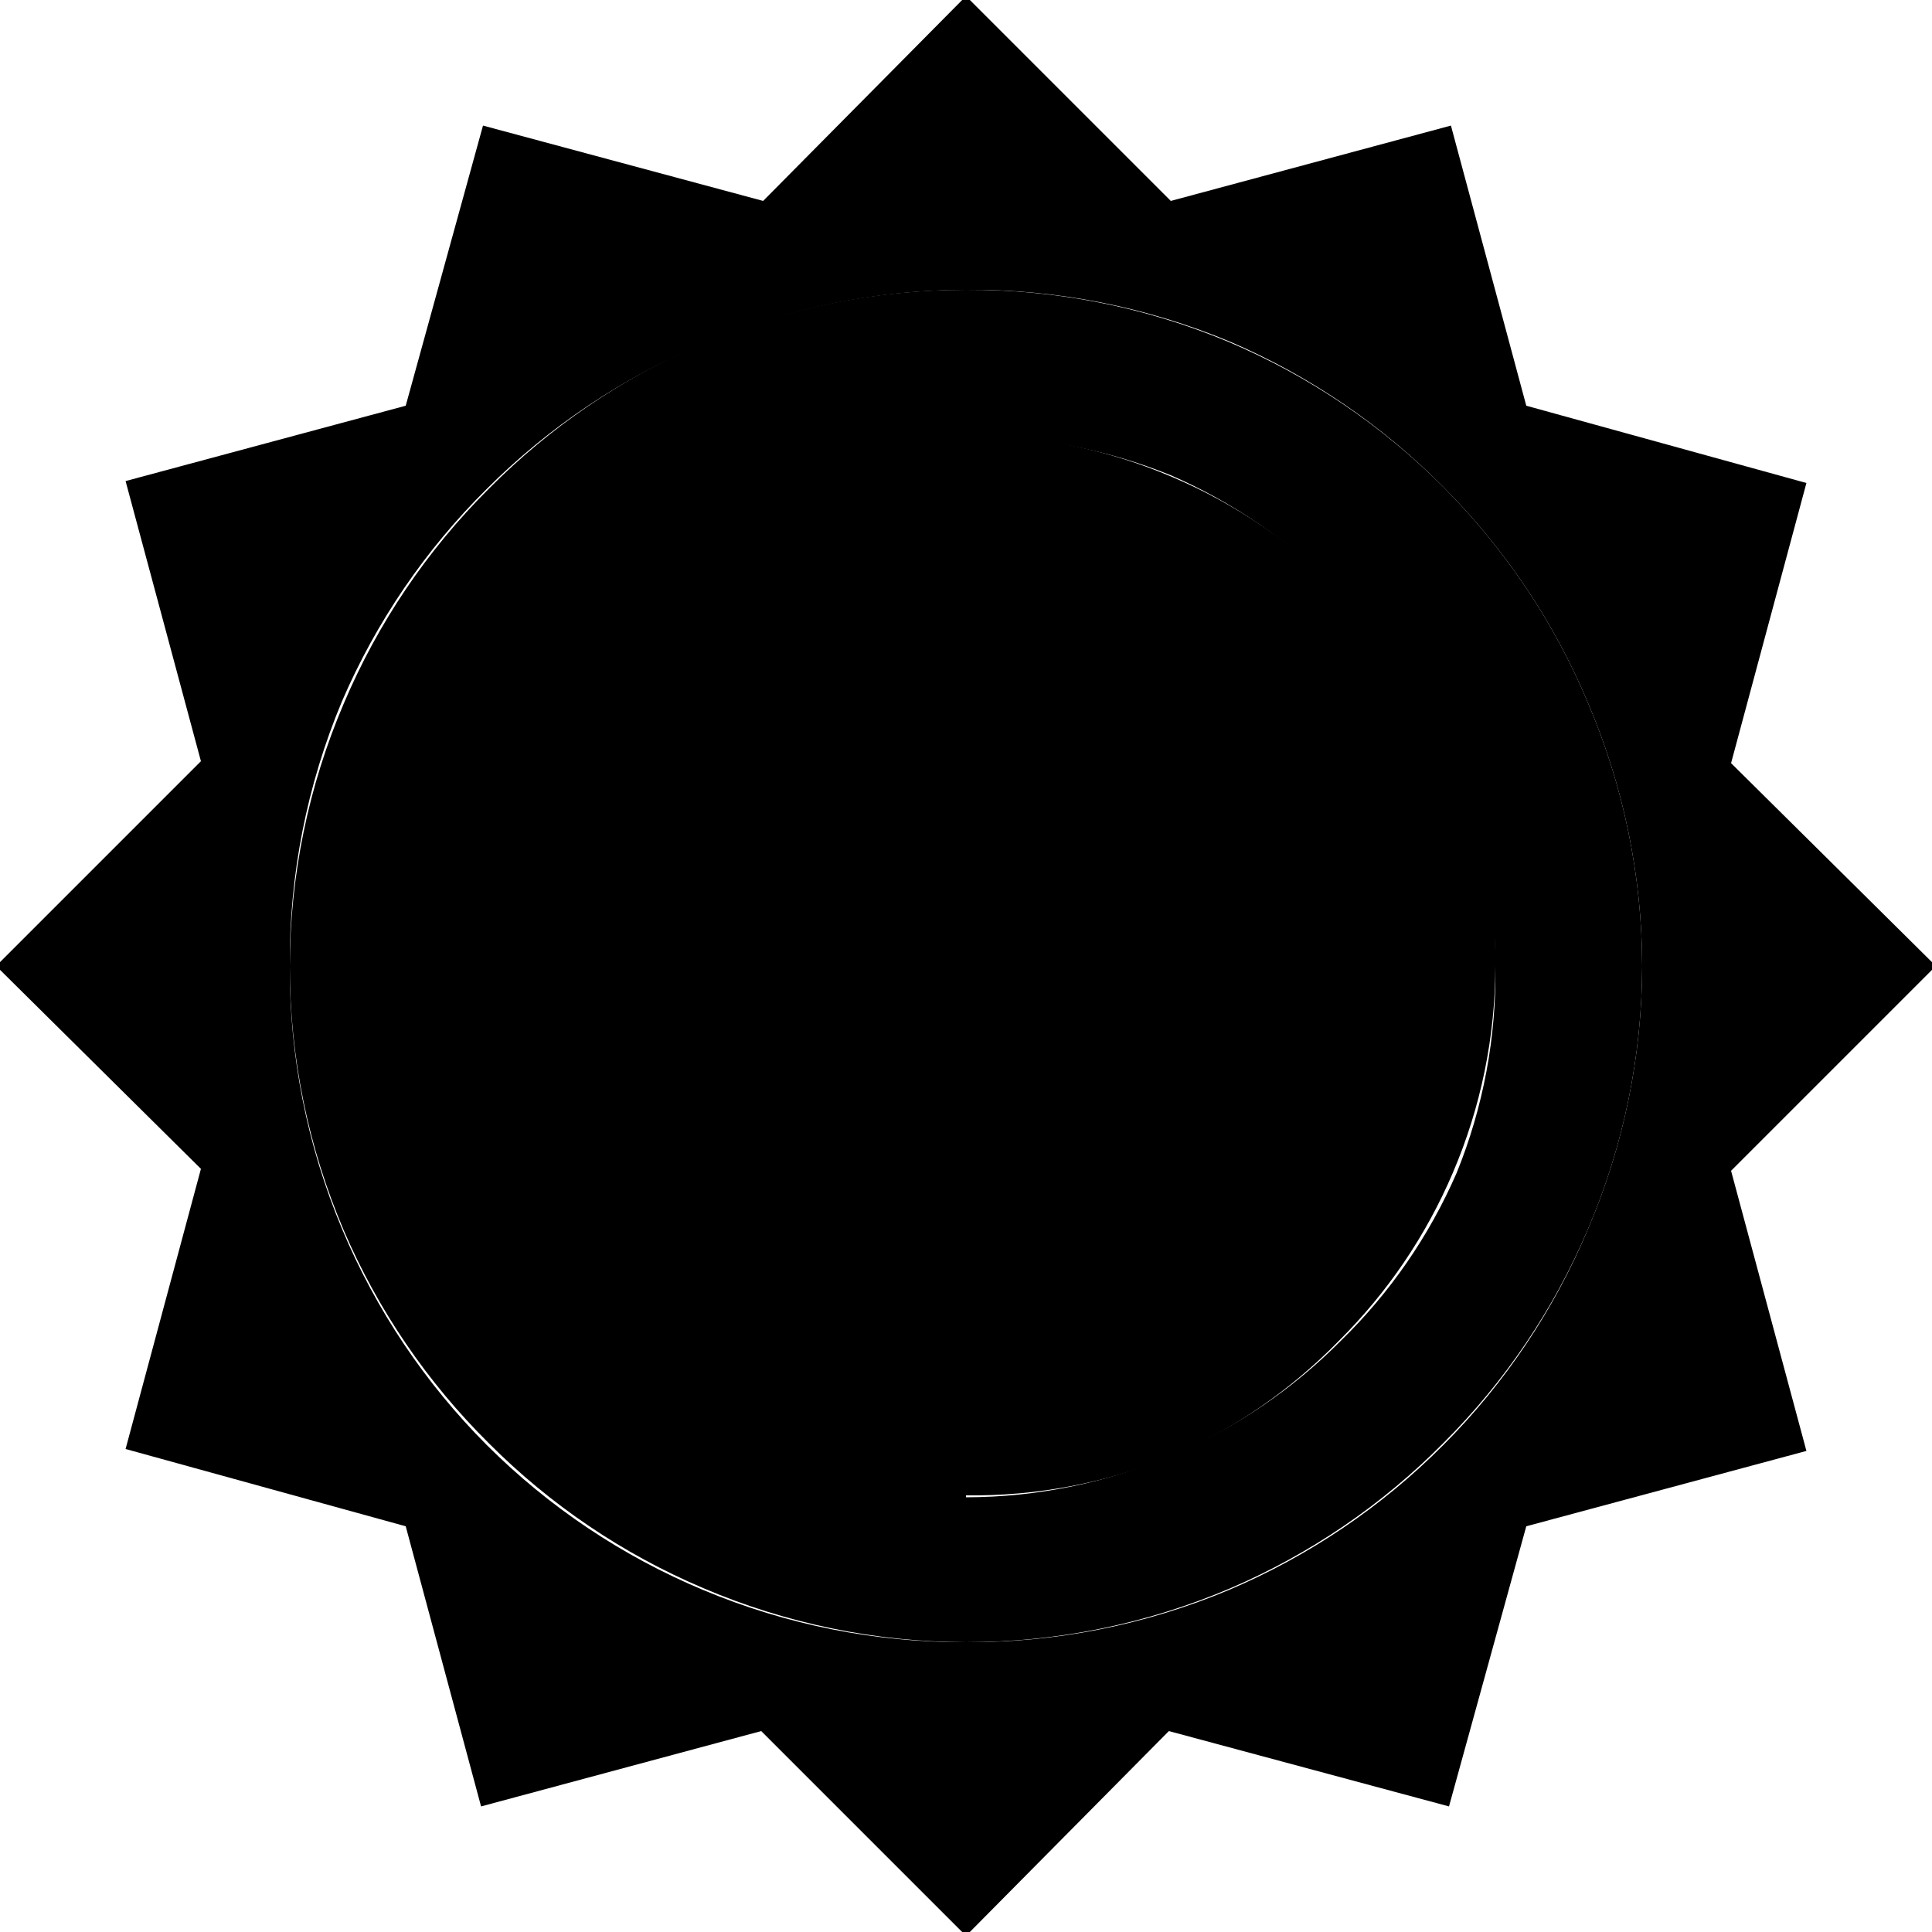
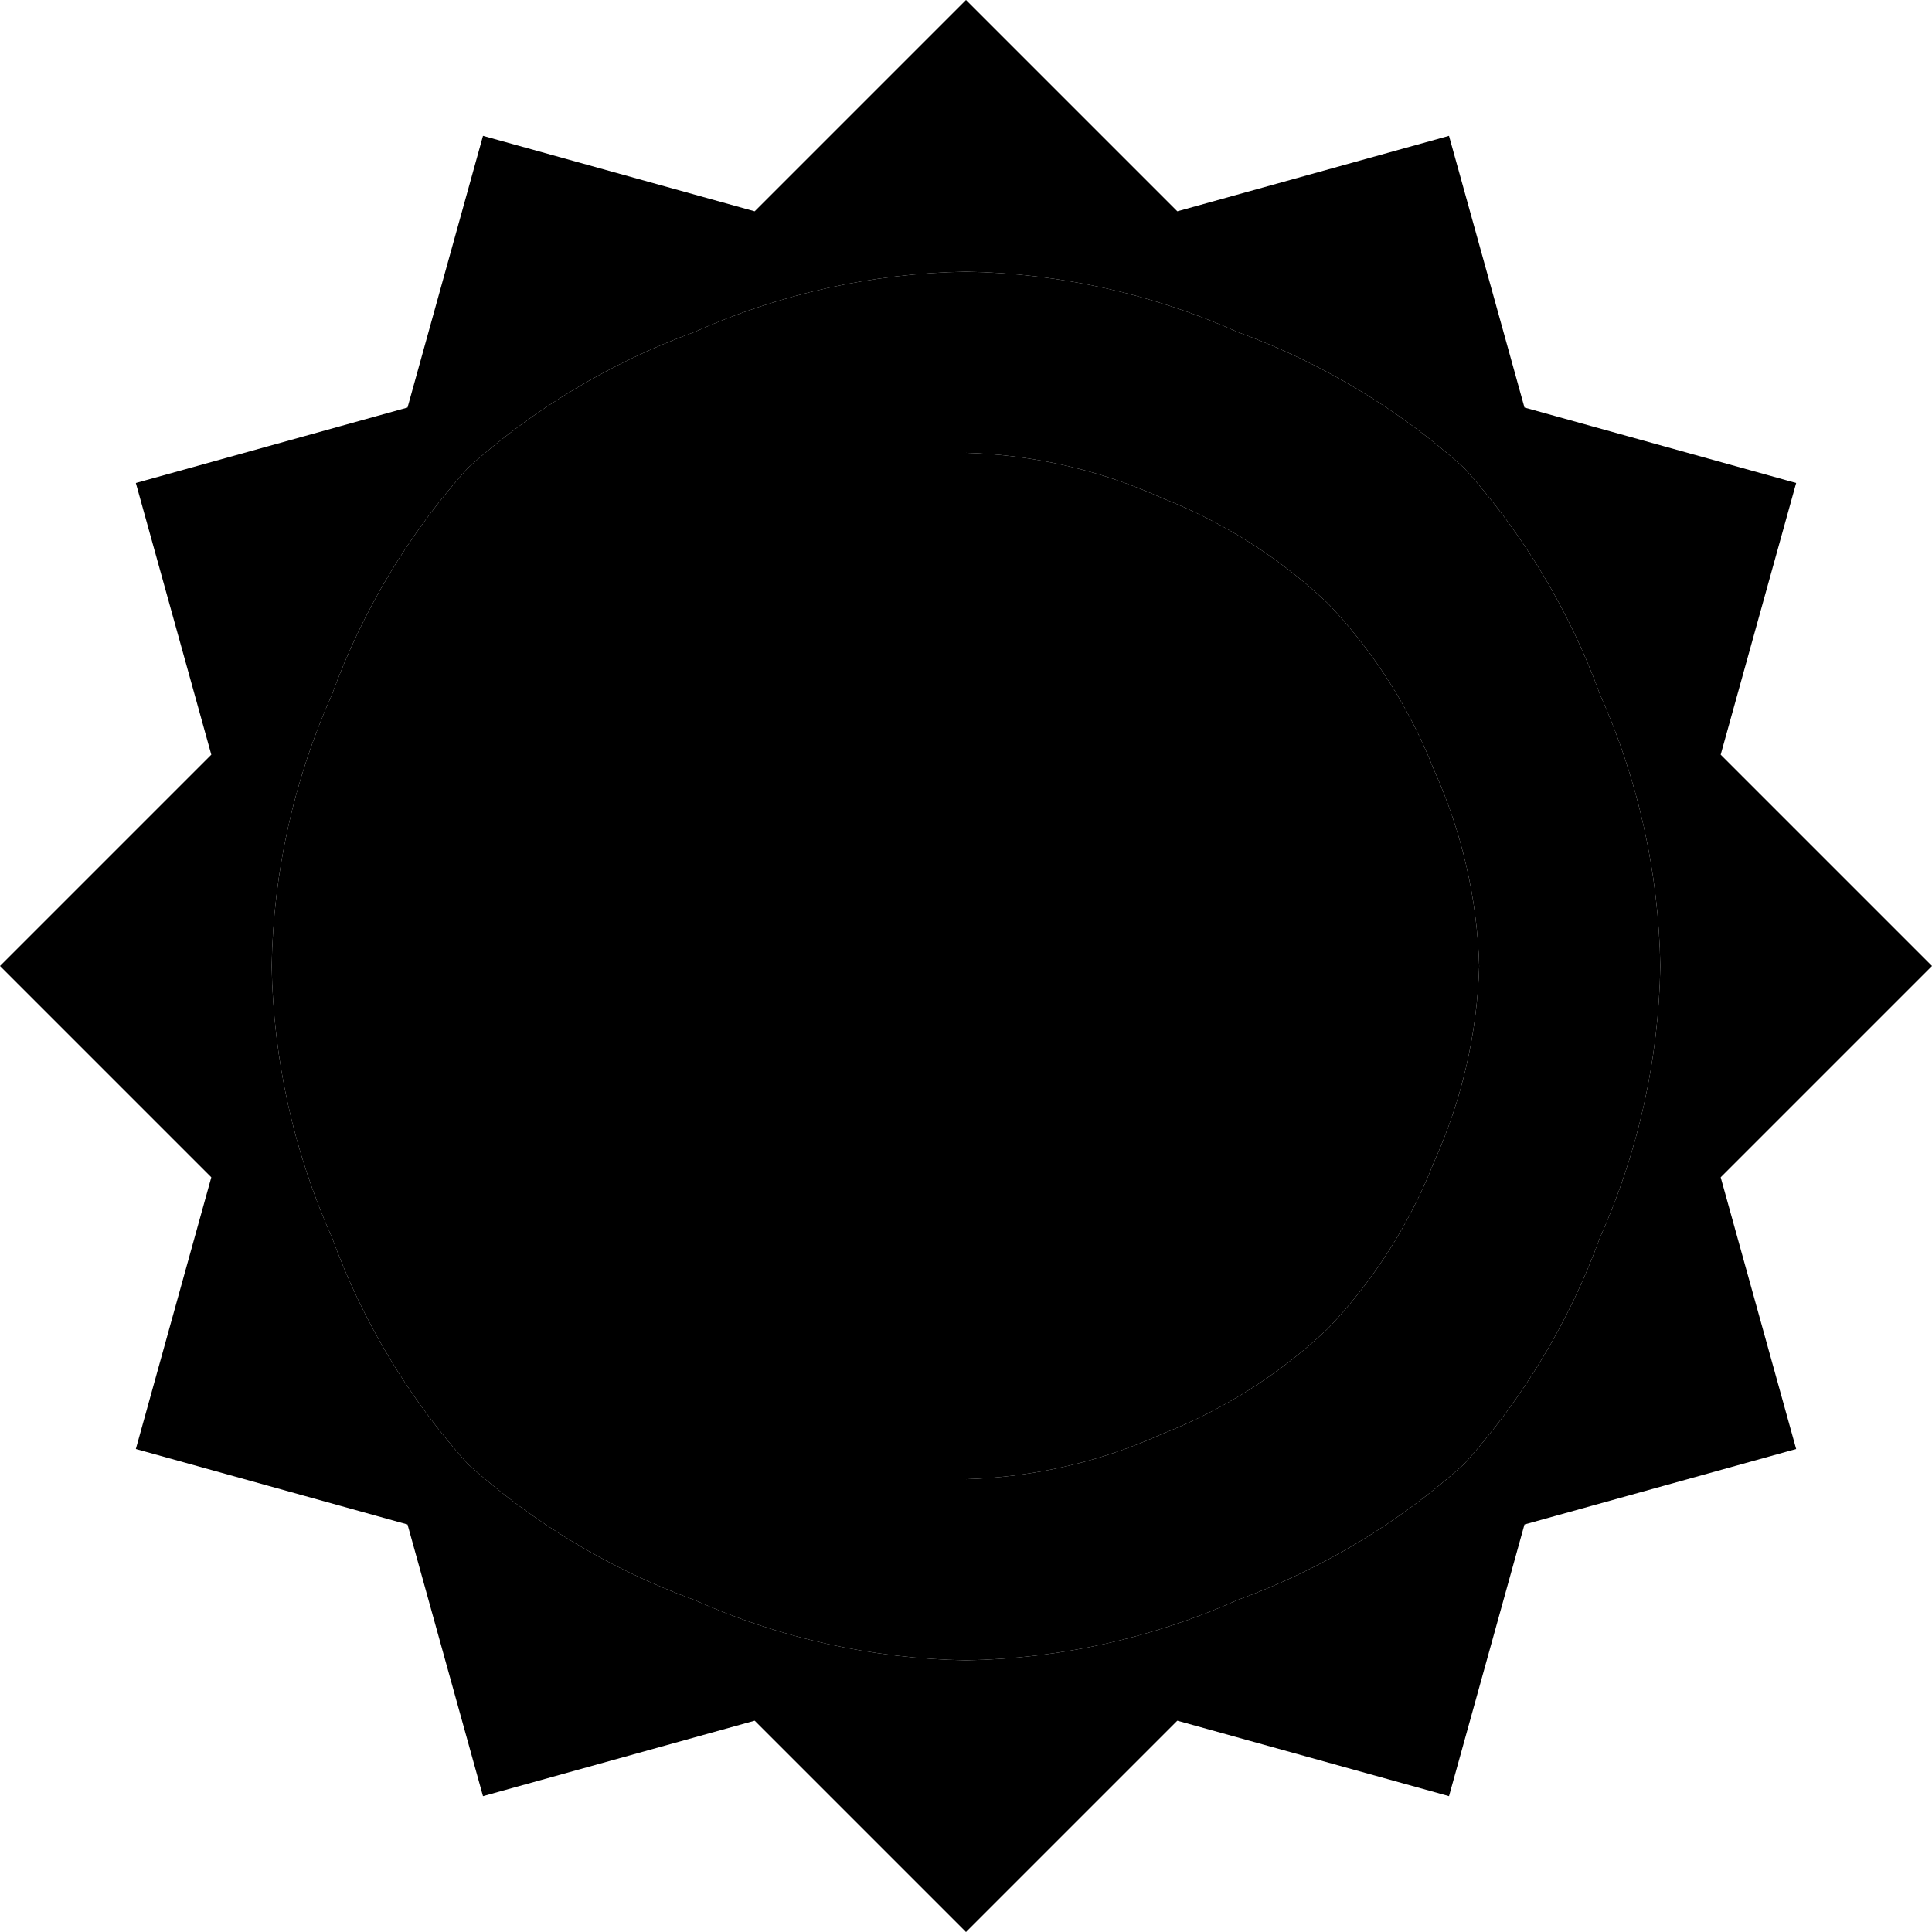
- <svg xmlns="http://www.w3.org/2000/svg" viewBox="0 0 100 100">
-   <path d="M50 100.2L39.4 89.6l-14.5 3.9L21 79 6.5 75l3.9-14.5L-.2 50l10.6-10.6-3.9-14.5L21 21 25 6.5l14.5 3.9L50-.2l10.6 10.6 14.5-3.9L79 21 93.5 25l-3.9 14.5L100.2 50 89.6 60.6l3.9 14.5L79 79 75 93.5l-14.5-3.9L50 100.2zM50 15a34.8 34.8 0 00-13.6 2.8 34.9 34.9 0 00-11.2 7.5 34.9 34.9 0 00-7.5 11A34.8 34.8 0 0015 50a34.8 34.8 0 002.7 13.6 34.9 34.9 0 007.5 11.2 34.9 34.9 0 0011.2 7.5A34.8 34.8 0 0050 85a34.8 34.8 0 0013.6-2.7 34.9 34.9 0 0011.1-7.5 34.9 34.9 0 007.5-11.2A34.8 34.8 0 0085 50a34.8 34.8 0 00-2.8-13.6 34.9 34.9 0 00-7.5-11.2 34.9 34.9 0 00-11-7.5A34.8 34.8 0 0050 15z" />
-   <path d="M50 85a34.8 34.8 0 01-13.6-2.8 34.9 34.9 0 01-11.1-7.5 34.9 34.9 0 01-7.5-11A34.8 34.8 0 0115 50a34.8 34.8 0 012.8-13.6 34.9 34.9 0 017.5-11.1 34.9 34.9 0 0111-7.5A34.8 34.8 0 0150 15a34.8 34.8 0 0113.6 2.7 34.9 34.9 0 0111.1 7.5 34.9 34.9 0 017.5 11.2A34.8 34.8 0 0185 50a34.8 34.8 0 01-2.8 13.6 34.9 34.9 0 01-7.5 11.1 34.9 34.9 0 01-11 7.5A34.8 34.8 0 0150 85zm0-62.5v55a27.3 27.3 0 0010.7-2.2 27.4 27.4 0 008.7-5.9 27.4 27.4 0 006-8.7A27.3 27.3 0 0077.4 50a27.3 27.3 0 00-2.2-10.7 27.4 27.4 0 00-5.9-8.7 27.4 27.4 0 00-8.7-6A27.3 27.3 0 0050 22.6z" id="inner" />
-   <path d="M50 77.5v-55a27.3 27.3 0 0110.7 2.2 27.4 27.4 0 018.7 5.9 27.4 27.4 0 016 8.7A27.3 27.3 0 0177.4 50a27.3 27.3 0 01-2.2 10.7 27.4 27.4 0 01-5.9 8.7 27.4 27.4 0 01-8.7 6A27.3 27.3 0 0150 77.4z" />
+ <svg xmlns="http://www.w3.org/2000/svg" viewBox="0 0 128 128">
+   <path id="outer" d="m64 128-14-14-18 5-5-18-18-5 5-18L0 64l14-14-5-18 18-5 5-18 18 5L64 0l14 14 18-5 5 18 18 5-5 18 14 14-14 14 5 18-18 5-5 18-18-5-14 14Zm0-110a46 46 0 0 0-18 4 46 46 0 0 0-15 9 46 46 0 0 0-9 15 46 46 0 0 0-4 18 46 46 0 0 0 4 18 46 46 0 0 0 9 15 46 46 0 0 0 15 9 46 46 0 0 0 18 4 46 46 0 0 0 18-4 46 46 0 0 0 15-9 46 46 0 0 0 9-15 46 46 0 0 0 4-18 46 46 0 0 0-4-18 46 46 0 0 0-9-15 46 46 0 0 0-15-9 46 46 0 0 0-18-4Z" />
+   <path id="inner" d="M64 110a46 46 0 0 1-18-4 46 46 0 0 1-15-9 46 46 0 0 1-9-15 46 46 0 0 1-4-18 46 46 0 0 1 4-18 46 46 0 0 1 9-15 46 46 0 0 1 15-9 46 46 0 0 1 18-4 46 46 0 0 1 18 4 46 46 0 0 1 15 9 46 46 0 0 1 9 15 46 46 0 0 1 4 18 46 46 0 0 1-4 18 46 46 0 0 1-9 15 46 46 0 0 1-15 9 46 46 0 0 1-18 4Zm0-80v68a34 34 0 0 0 13-3 34 34 0 0 0 11-7 34 34 0 0 0 7-11 34 34 0 0 0 3-13 34 34 0 0 0-3-13 34 34 0 0 0-7-11 34 34 0 0 0-11-7 34 34 0 0 0-13-3Z" />
+   <path d="M64 98V30a34 34 0 0 1 13 3 34 34 0 0 1 11 7 34 34 0 0 1 7 11 34 34 0 0 1 3 13 34 34 0 0 1-3 13 34 34 0 0 1-7 11 34 34 0 0 1-11 7 34 34 0 0 1-13 3Z" />
</svg>
